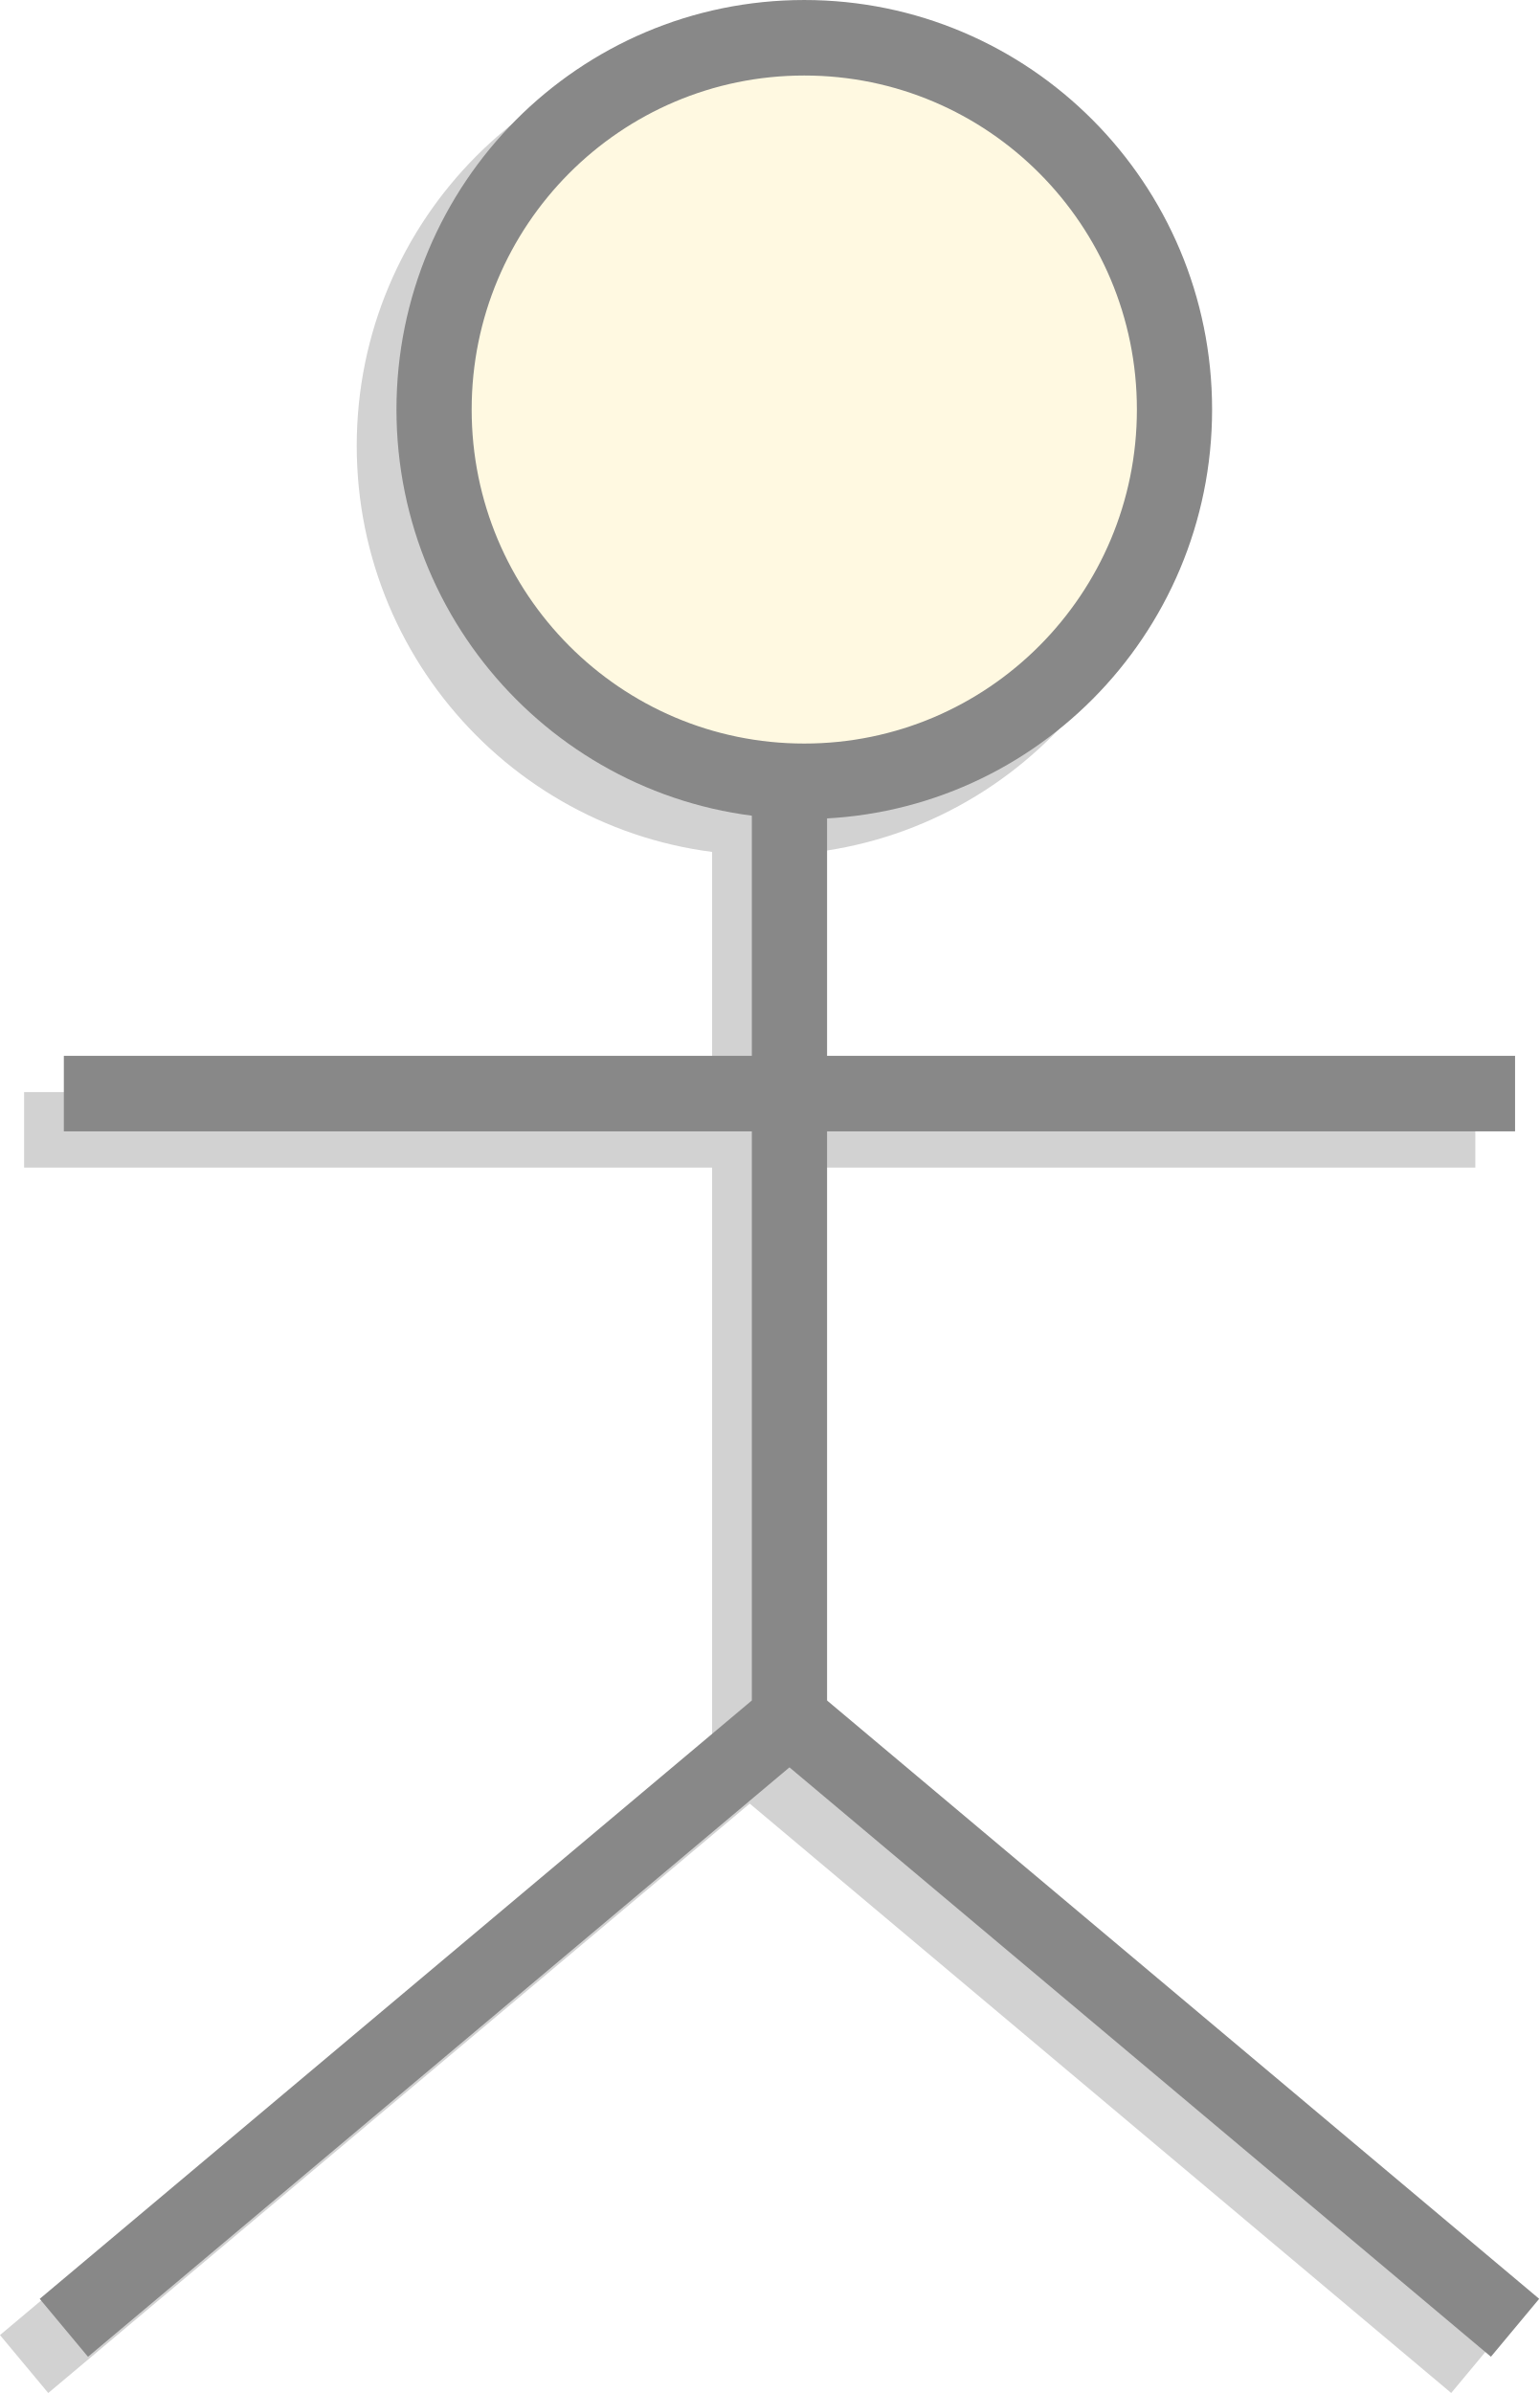
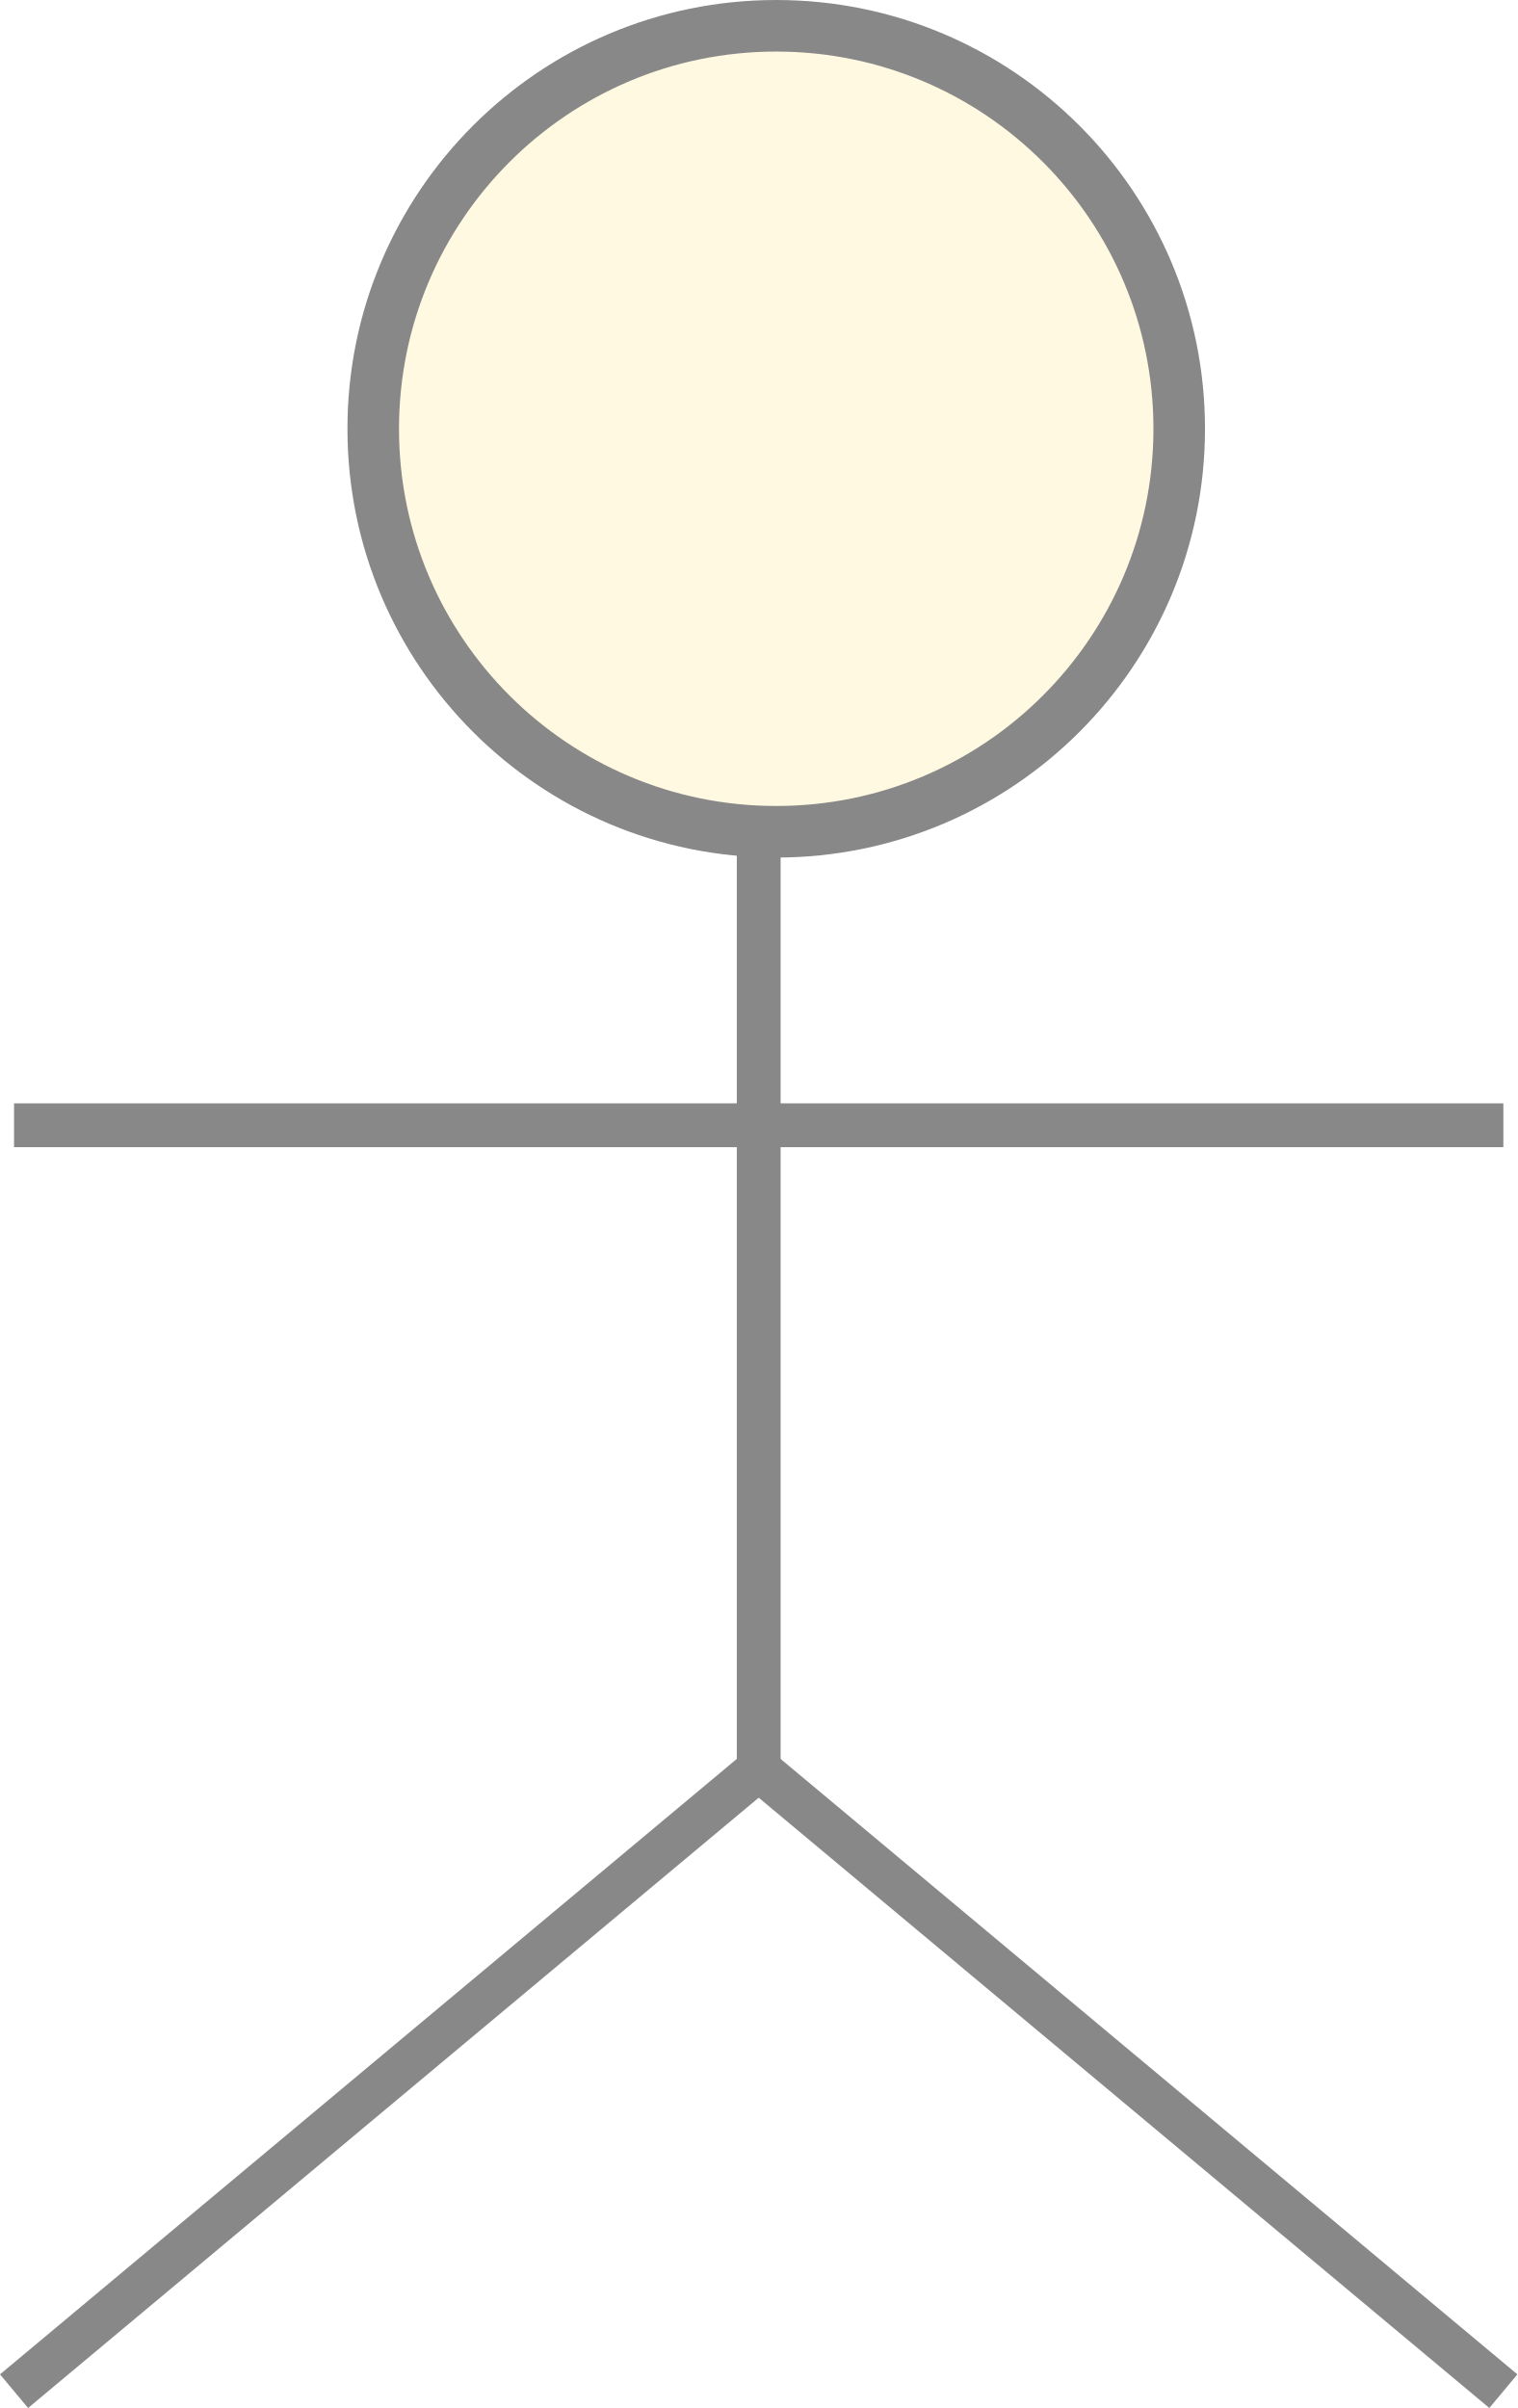
- <svg xmlns="http://www.w3.org/2000/svg" width="38.228" height="59.428" id="svg7097" version="1.1" preserveAspectRatio="none">
-   <defs id="defs7099" />
-   <g id="layer1" transform="translate(-594.8711,-695.9539)">
-     <g id="g4154" transform="matrix(1.493915,0,0,1.500052,-293.1723,-379.5433)">
-       <g id="g4203" transform="matrix(1.062089,0,0,1.062089,-37.73573,-42.90086)">
-         <circle class="st12" cx="607.187" cy="722.401" r="5.795" id="circle4205" style="fill:#d2d2d2;fill-opacity:1;stroke:#d2d2d2;stroke-width:1.177;stroke-opacity:1" />
-         <polyline class="st12" points="195.2,60.9 195.2,67.1 190.3,71.2  " id="polyline4207" style="fill:none;stroke:#d2d2d2;stroke-width:0.508;stroke-opacity:1" transform="matrix(2.317933,0,0,2.317933,154.4945,587.2655)" />
-         <line class="st12" x1="606.955" y1="742.799" x2="618.313" y2="752.302" id="line4209" style="fill:none;stroke:#d2d2d2;stroke-width:1.177;stroke-opacity:1" />
-         <line class="st12" x1="595.597" y1="733.064" x2="618.313" y2="733.064" id="line4211" style="fill:none;stroke:#d2d2d2;stroke-width:1.177;stroke-opacity:1" />
-       </g>
-       <g transform="matrix(1.062089,0,0,1.062089,-37.07514,-43.50086)" id="g4197">
-         <circle style="fill:#fff9e1;fill-opacity:1;stroke:#888888;stroke-width:1.177" id="circle553" r="5.795" cy="722.401" cx="607.187" class="st12" />
-         <polyline transform="matrix(2.317933,0,0,2.317933,154.4945,587.2655)" style="fill:none;stroke:#888888;stroke-width:0.508" id="polyline555" points="195.2,60.9 195.2,67.1 190.3,71.2  " class="st12" />
-         <line style="fill:none;stroke:#888888;stroke-width:1.177" id="line557" y2="752.302" x2="618.313" y1="742.799" x1="606.955" class="st12" />
-         <line style="fill:none;stroke:#888888;stroke-width:1.177;stroke-miterlimit:4;stroke-dasharray:none" id="line559" y2="733.064" x2="618.313" y1="733.064" x1="595.597" class="st12" />
-       </g>
-     </g>
+ <svg xmlns="http://www.w3.org/2000/svg" version="1.1" id="svg7097" x="0px" y="0px" viewBox="0 0 36.792 58.386" enable-background="new 0 0 38.2 59.4" xml:space="preserve" width="36.792" height="58.386">
+   <defs id="defs10" />
+   <g id="g4197" transform="matrix(1.062089,0,0,1.062089,-37.78855,-43.66391)">
+     <circle id="circle553" fill="#fff9e1" stroke="#888888" stroke-width="1.177" cx="53.3" cy="50.9" r="9.2" />
+     <polyline id="polyline555" fill="none" stroke="#888888" points="52.9,59.9 52.9,81.5 35.9,95.7  " />
+     <line id="line557" fill="none" stroke="#888888" x1="52.9" y1="81.5" x2="69.9" y2="95.7" />
+     <line id="line559" fill="none" stroke="#888888" x1="35.9" y1="66.8" x2="69.9" y2="66.8" />
  </g>
</svg>
